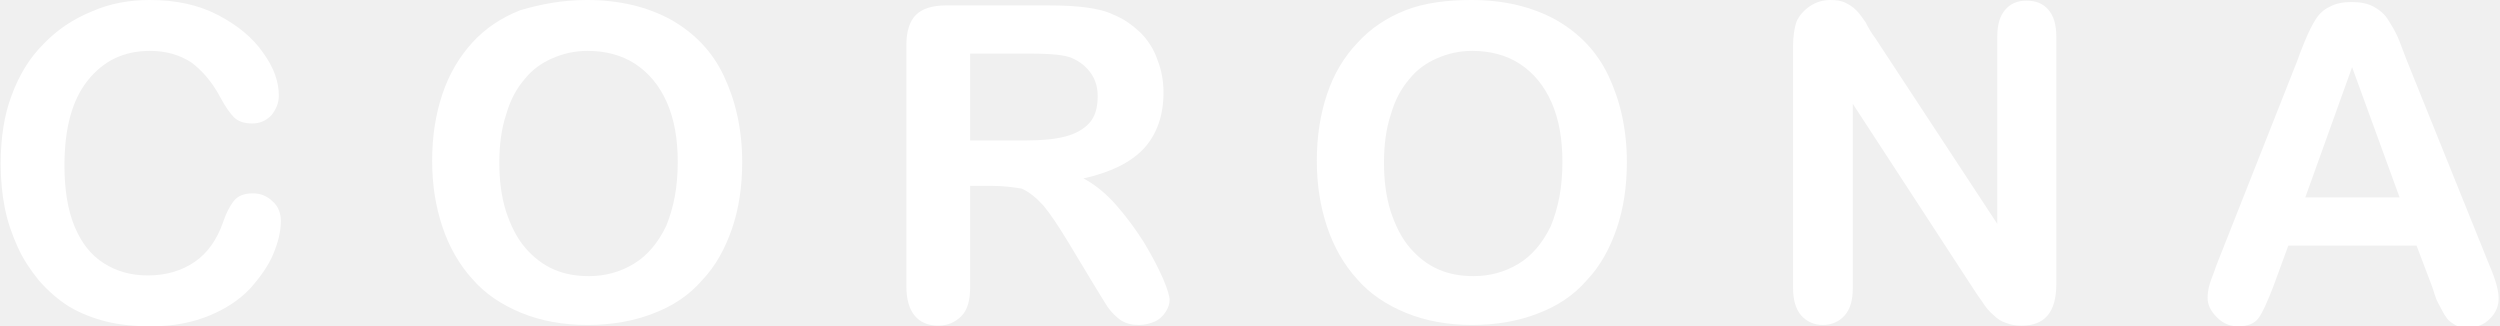
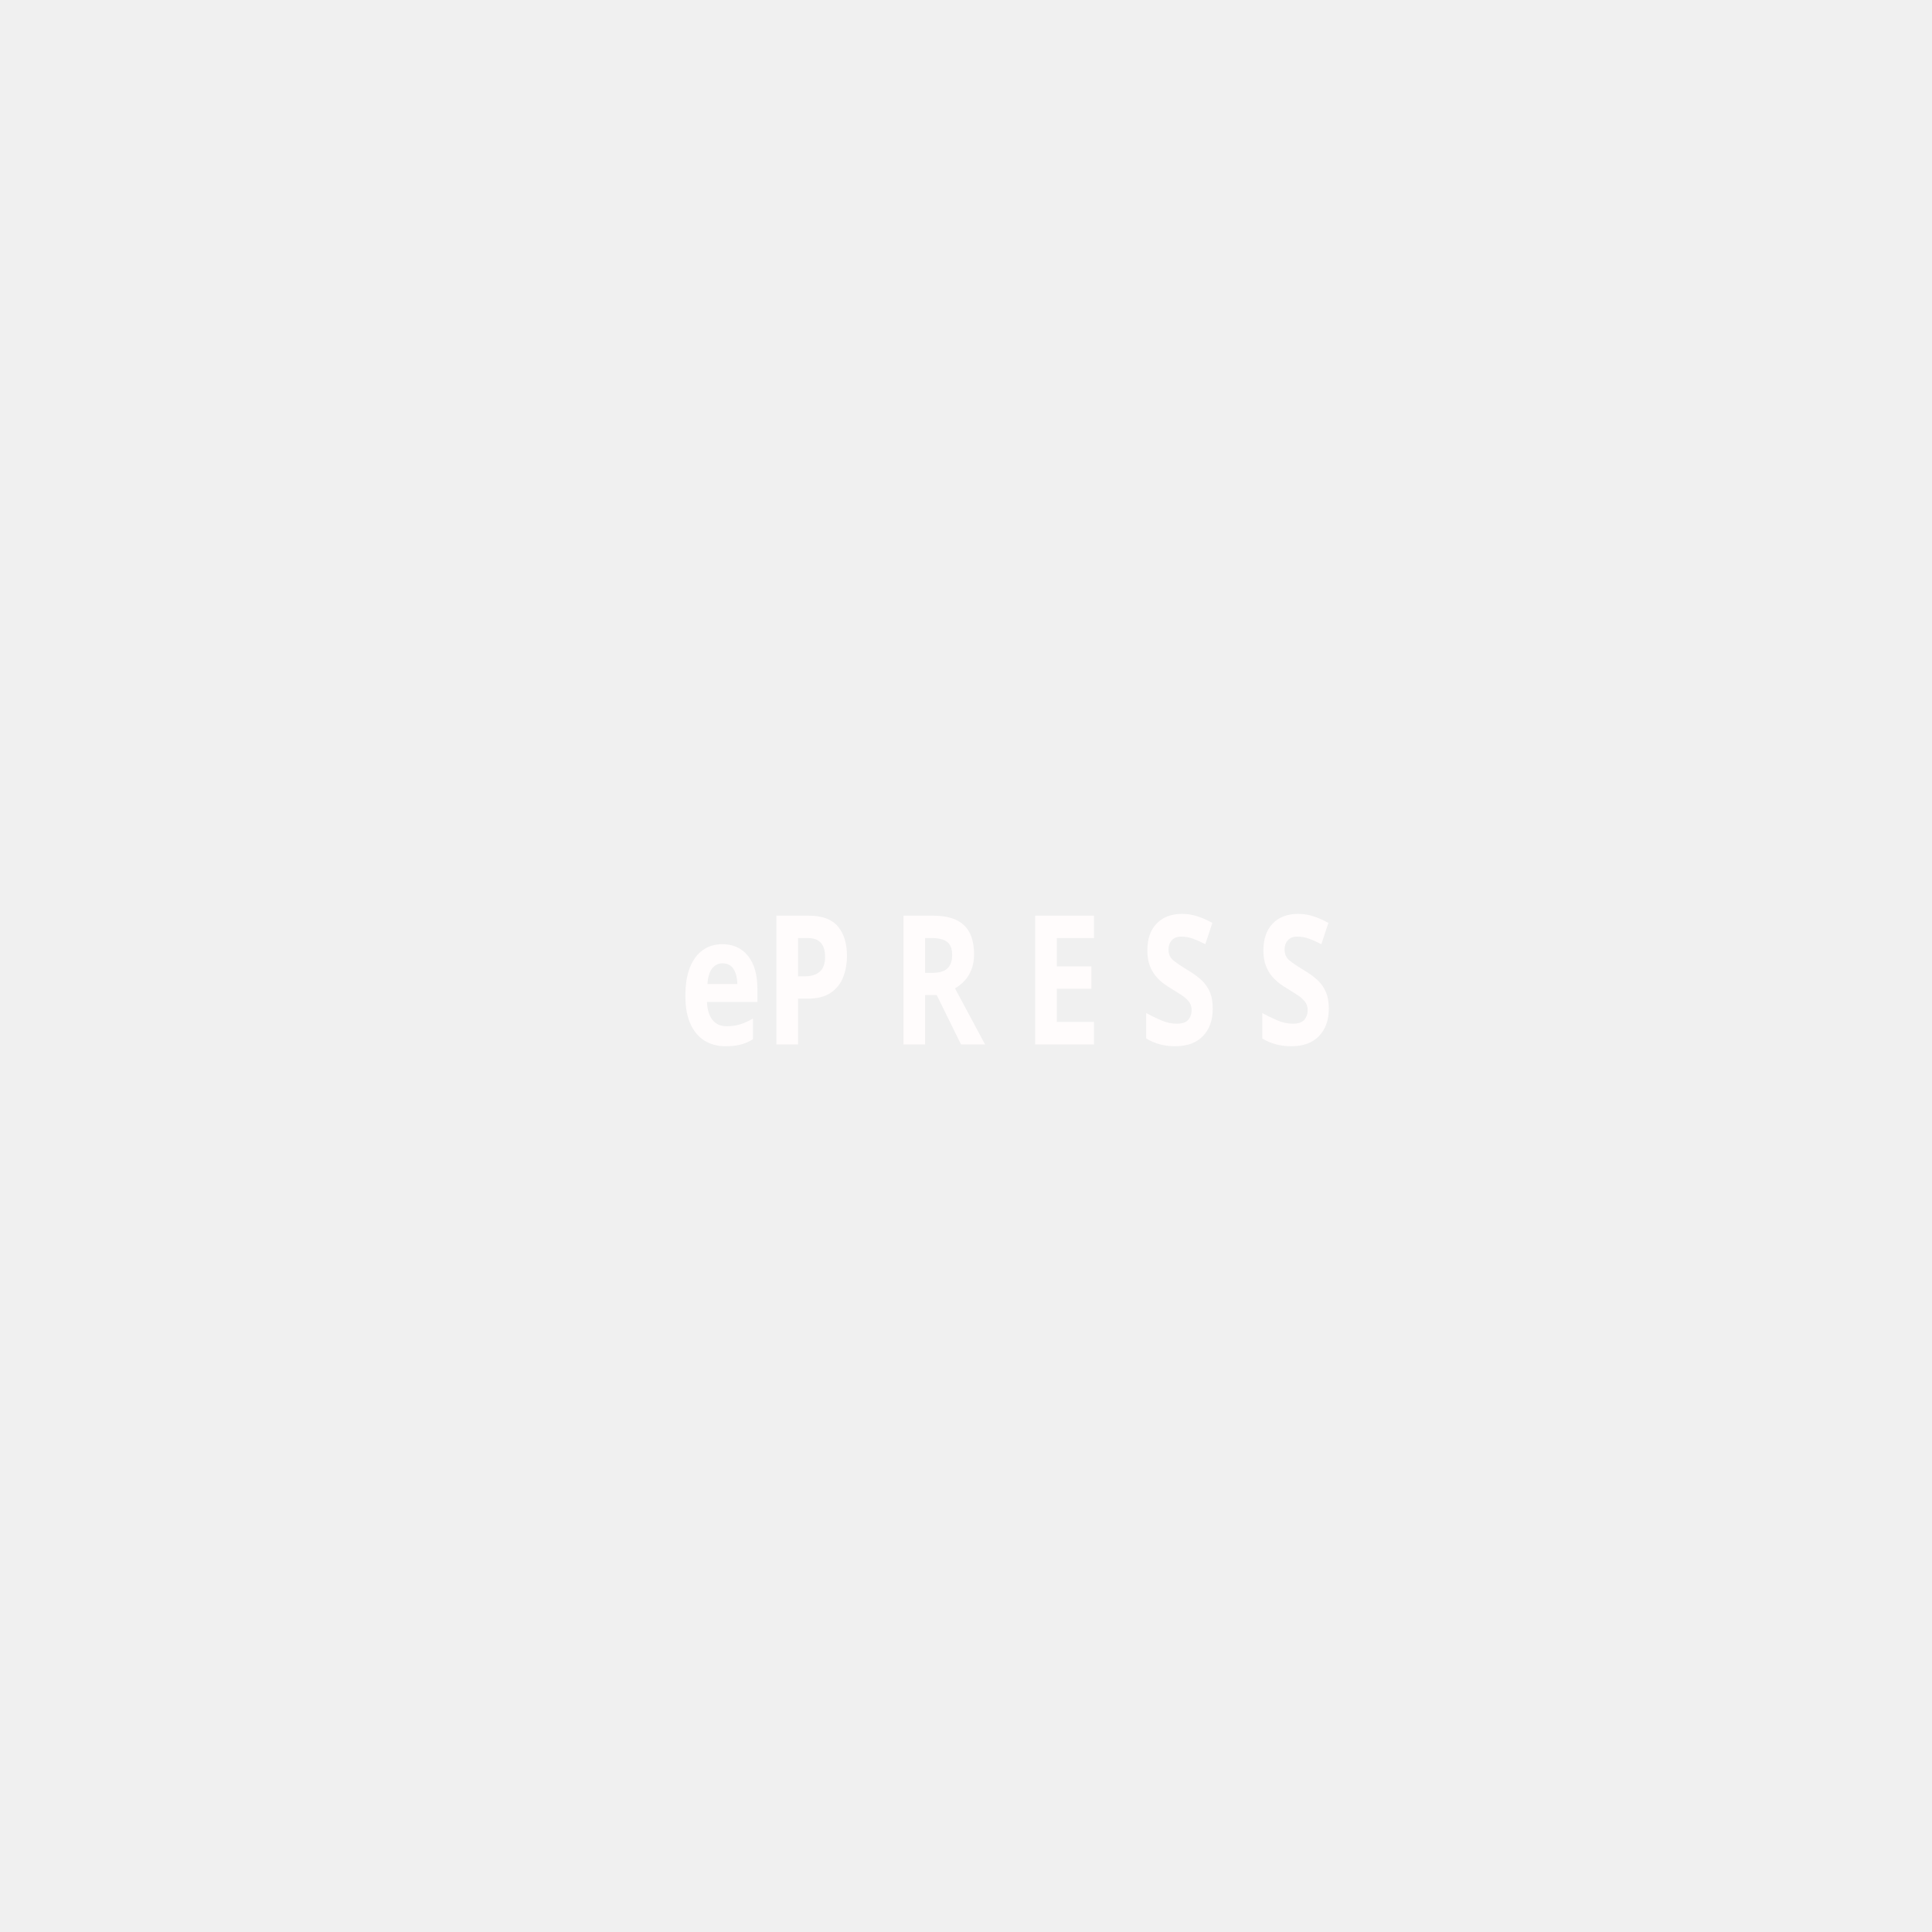
- <svg xmlns="http://www.w3.org/2000/svg" version="1.1" id="Layer_1" x="0px" y="0px" viewBox="0 0 368.5 48" style="enable-background:new 0 0 368.5 48;" xml:space="preserve">
-   <style type="text/css">
- 	.st0{fill:#FFFFFF;}
- </style>
-   <path class="st0" d="M41.4,32.6c0,1.5-0.4,3.1-1.1,4.8c-0.7,1.7-1.9,3.4-3.4,5.1c-1.6,1.7-3.6,3-6,4c-2.4,1-5.3,1.6-8.5,1.6  c-2.4,0-4.7-0.2-6.7-0.7c-2-0.5-3.8-1.2-5.5-2.2c-1.6-1-3.1-2.3-4.5-3.9c-1.2-1.5-2.3-3.1-3.1-4.9s-1.5-3.7-1.9-5.8  c-0.4-2-0.6-4.2-0.6-6.5c0-3.7,0.5-7.1,1.6-10c1.1-3,2.6-5.5,4.7-7.6c2-2.1,4.4-3.7,7.1-4.8C16.2,0.5,19.1,0,22.1,0  c3.8,0,7.1,0.7,10,2.2s5.2,3.4,6.7,5.6c1.6,2.2,2.3,4.3,2.3,6.3c0,1.1-0.4,2-1.1,2.9c-0.8,0.8-1.7,1.2-2.8,1.2  c-1.2,0-2.1-0.3-2.7-0.9c-0.6-0.6-1.3-1.6-2-2.9c-1.2-2.3-2.7-4-4.3-5.2c-1.7-1.1-3.7-1.7-6.1-1.7c-3.9,0-6.9,1.5-9.2,4.4  c-2.3,2.9-3.4,7.1-3.4,12.5c0,3.6,0.5,6.6,1.5,9c1,2.4,2.4,4.2,4.3,5.4c1.9,1.2,4,1.8,6.5,1.8c2.7,0,5-0.7,6.9-2s3.3-3.3,4.2-5.9  c0.4-1.2,0.9-2.2,1.5-3c0.6-0.8,1.5-1.2,2.9-1.2c1.1,0,2.1,0.4,2.9,1.2C41,30.4,41.4,31.4,41.4,32.6z" />
-   <path class="st0" d="M86.5,0c4.8,0,8.9,1,12.4,2.9c3.5,2,6.1,4.7,7.8,8.3s2.7,7.8,2.7,12.7c0,3.6-0.5,6.9-1.5,9.8  c-1,2.9-2.4,5.5-4.4,7.6c-1.9,2.2-4.3,3.8-7.2,4.9c-2.8,1.1-6.1,1.7-9.7,1.7c-3.6,0-6.9-0.6-9.8-1.8c-2.9-1.2-5.3-2.8-7.2-5  c-1.9-2.1-3.4-4.7-4.4-7.7c-1-3-1.5-6.2-1.5-9.7c0-3.6,0.5-6.8,1.5-9.8c1-3,2.5-5.5,4.4-7.6c1.9-2.1,4.3-3.7,7.1-4.8  C79.8,0.6,82.9,0,86.5,0z M99.9,23.9c0-3.4-0.5-6.3-1.6-8.8c-1.1-2.5-2.7-4.4-4.7-5.7c-2-1.3-4.4-1.9-7-1.9c-1.9,0-3.6,0.4-5.2,1.1  s-3,1.7-4.1,3.1c-1.2,1.4-2.1,3.1-2.7,5.2c-0.7,2.1-1,4.5-1,7.1c0,2.6,0.3,5,1,7.2c0.7,2.1,1.6,3.9,2.8,5.3c1.2,1.4,2.6,2.5,4.2,3.2  c1.6,0.7,3.3,1,5.2,1c2.4,0,4.6-0.6,6.6-1.8c2-1.2,3.6-3.1,4.8-5.6C99.3,30.6,99.9,27.6,99.9,23.9z" />
-   <path class="st0" d="M146.3,27.4H143v14.9c0,2-0.4,3.4-1.3,4.3c-0.9,0.9-2,1.4-3.4,1.4c-1.5,0-2.7-0.5-3.5-1.5  c-0.8-1-1.2-2.4-1.2-4.3V6.6c0-2,0.5-3.5,1.4-4.4c0.9-0.9,2.4-1.4,4.4-1.4h15.3c2.1,0,3.9,0.1,5.4,0.3c1.5,0.2,2.9,0.5,4.1,1.1  c1.5,0.6,2.7,1.5,3.9,2.6c1.1,1.1,2,2.5,2.5,4c0.6,1.5,0.9,3.1,0.9,4.8c0,3.5-1,6.2-2.9,8.3c-2,2.1-4.9,3.5-8.9,4.4  c1.7,0.9,3.3,2.2,4.8,3.9c1.5,1.7,2.9,3.6,4.1,5.5c1.2,2,2.1,3.7,2.8,5.3c0.7,1.6,1,2.7,1,3.2c0,0.6-0.2,1.2-0.6,1.8  c-0.4,0.6-0.9,1.1-1.6,1.4c-0.7,0.3-1.5,0.5-2.3,0.5c-1.1,0-1.9-0.2-2.7-0.7c-0.7-0.5-1.3-1.1-1.9-1.9c-0.5-0.8-1.2-1.9-2.1-3.4  l-3.8-6.3c-1.4-2.3-2.6-4.1-3.6-5.3c-1.1-1.2-2.1-2-3.2-2.5C149.3,27.6,148,27.4,146.3,27.4z M151.7,7.9H143v12.8h8.4  c2.3,0,4.2-0.2,5.7-0.6c1.5-0.4,2.7-1.1,3.5-2c0.8-0.9,1.2-2.2,1.2-3.9c0-1.3-0.3-2.4-1-3.4c-0.7-1-1.6-1.7-2.7-2.2  C157.1,8.1,154.9,7.9,151.7,7.9z" />
-   <path class="st0" d="M216.9,0c4.8,0,8.9,1,12.4,2.9c3.5,2,6.1,4.7,7.8,8.3s2.7,7.8,2.7,12.7c0,3.6-0.5,6.9-1.5,9.8  c-1,2.9-2.4,5.5-4.4,7.6c-1.9,2.2-4.3,3.8-7.2,4.9c-2.8,1.1-6.1,1.7-9.7,1.7c-3.6,0-6.9-0.6-9.8-1.8s-5.3-2.8-7.2-5  c-1.9-2.1-3.4-4.7-4.4-7.7c-1-3-1.5-6.2-1.5-9.7c0-3.6,0.5-6.8,1.5-9.8s2.5-5.5,4.5-7.6c1.9-2.1,4.3-3.7,7.1-4.8S213.4,0,216.9,0z   M230.3,23.9c0-3.4-0.5-6.3-1.6-8.8c-1.1-2.5-2.7-4.4-4.7-5.7c-2-1.3-4.4-1.9-7-1.9c-1.9,0-3.6,0.4-5.2,1.1s-3,1.7-4.1,3.1  c-1.2,1.4-2.1,3.1-2.7,5.2c-0.7,2.1-1,4.5-1,7.1c0,2.6,0.3,5,1,7.2c0.7,2.1,1.6,3.9,2.8,5.3c1.2,1.4,2.6,2.5,4.2,3.2s3.3,1,5.2,1  c2.4,0,4.6-0.6,6.6-1.8c2-1.2,3.6-3.1,4.8-5.6C229.7,30.6,230.3,27.6,230.3,23.9z" />
-   <path class="st0" d="M276.4,5.6L294.4,33V5.4c0-1.8,0.4-3.1,1.2-4c0.8-0.9,1.8-1.3,3.1-1.3c1.4,0,2.4,0.4,3.2,1.3  c0.8,0.9,1.2,2.2,1.2,4v36.5c0,4.1-1.7,6.1-5.1,6.1c-0.8,0-1.6-0.1-2.3-0.4c-0.7-0.2-1.3-0.6-1.9-1.2c-0.6-0.5-1.1-1.1-1.6-1.9  c-0.5-0.7-1-1.4-1.5-2.2l-17.6-27v27.2c0,1.8-0.4,3.1-1.2,4c-0.8,0.9-1.9,1.4-3.2,1.4c-1.3,0-2.4-0.5-3.2-1.4  c-0.8-0.9-1.2-2.3-1.2-4V6.8c0-1.5,0.2-2.7,0.5-3.6c0.4-0.9,1.1-1.7,2-2.3c0.9-0.6,1.9-0.9,3-0.9c0.8,0,1.6,0.1,2.2,0.4  s1.1,0.6,1.6,1.1c0.5,0.5,0.9,1.1,1.4,1.8C275.4,4.1,275.8,4.8,276.4,5.6z" />
-   <path class="st0" d="M358.4,42l-2.2-5.8h-18.9l-2.2,6c-0.9,2.3-1.6,3.9-2.2,4.7c-0.6,0.8-1.6,1.2-3,1.2c-1.2,0-2.2-0.4-3.1-1.3  c-0.9-0.9-1.4-1.8-1.4-2.9c0-0.6,0.1-1.3,0.3-2s0.6-1.6,1-2.8l11.9-30.1c0.3-0.9,0.7-1.9,1.2-3.1c0.5-1.2,1-2.2,1.5-3  c0.5-0.8,1.2-1.5,2.1-1.9c0.9-0.5,2-0.7,3.2-0.7c1.3,0,2.4,0.2,3.3,0.7s1.6,1.1,2.1,1.9c0.5,0.8,1,1.6,1.4,2.5  c0.4,0.9,0.8,2.1,1.4,3.6l12.1,30c1,2.3,1.4,3.9,1.4,5c0,1.1-0.4,2.1-1.3,3c-0.9,0.9-2,1.3-3.2,1.3c-0.7,0-1.4-0.1-1.9-0.4  c-0.5-0.3-1-0.6-1.3-1.1c-0.4-0.5-0.7-1.2-1.2-2.1S358.7,42.7,358.4,42z M339.8,29.1h13.9l-7-19.2L339.8,29.1z" />
+ <svg xmlns="http://www.w3.org/2000/svg" version="1.1" width="1080" height="1080" viewBox="0 0 1080 1080" xml:space="preserve">
+   <defs>
+ </defs>
+   <g transform="matrix(1 0 0 1 540 540)" id="2ef04722-7aa7-4db8-a183-3c7c16977ce0">
+ </g>
+   <g transform="matrix(1 0 0 1 540 540)" id="29e53e02-25b0-431f-8fc2-c6fc550282d6">
+     <rect style="stroke: none; stroke-width: 1; stroke-dasharray: none; stroke-linecap: butt; stroke-dashoffset: 0; stroke-linejoin: miter; stroke-miterlimit: 4; fill: rgb(0,0,0); fill-opacity: 0; fill-rule: nonzero; opacity: 1;" vector-effect="non-scaling-stroke" x="-540" y="-540" rx="0" ry="0" width="1080" height="1080" />
+   </g>
+   <g transform="matrix(1 0 0 1.26 540.5 552.19)" style="" id="81dc550f-61ed-4aba-a279-8b8f502c59b8">
+     <rect opacity="0" fill="rgb(255,252,252)" x="-432" y="-45.2" width="864" height="90.4" />
+     <text xml:space="preserve" font-family="Alegreya" font-size="80" font-style="normal" font-weight="700" style="stroke: none; stroke-width: 1; stroke-dasharray: none; stroke-linecap: butt; stroke-dashoffset: 0; stroke-linejoin: miter; stroke-miterlimit: 4; fill: rgb(255,252,252); fill-rule: nonzero; opacity: 1; white-space: pre;">
+       <tspan x="-160.96" y="25.13">eP R E S S</tspan>
+     </text>
+   </g>
</svg>
